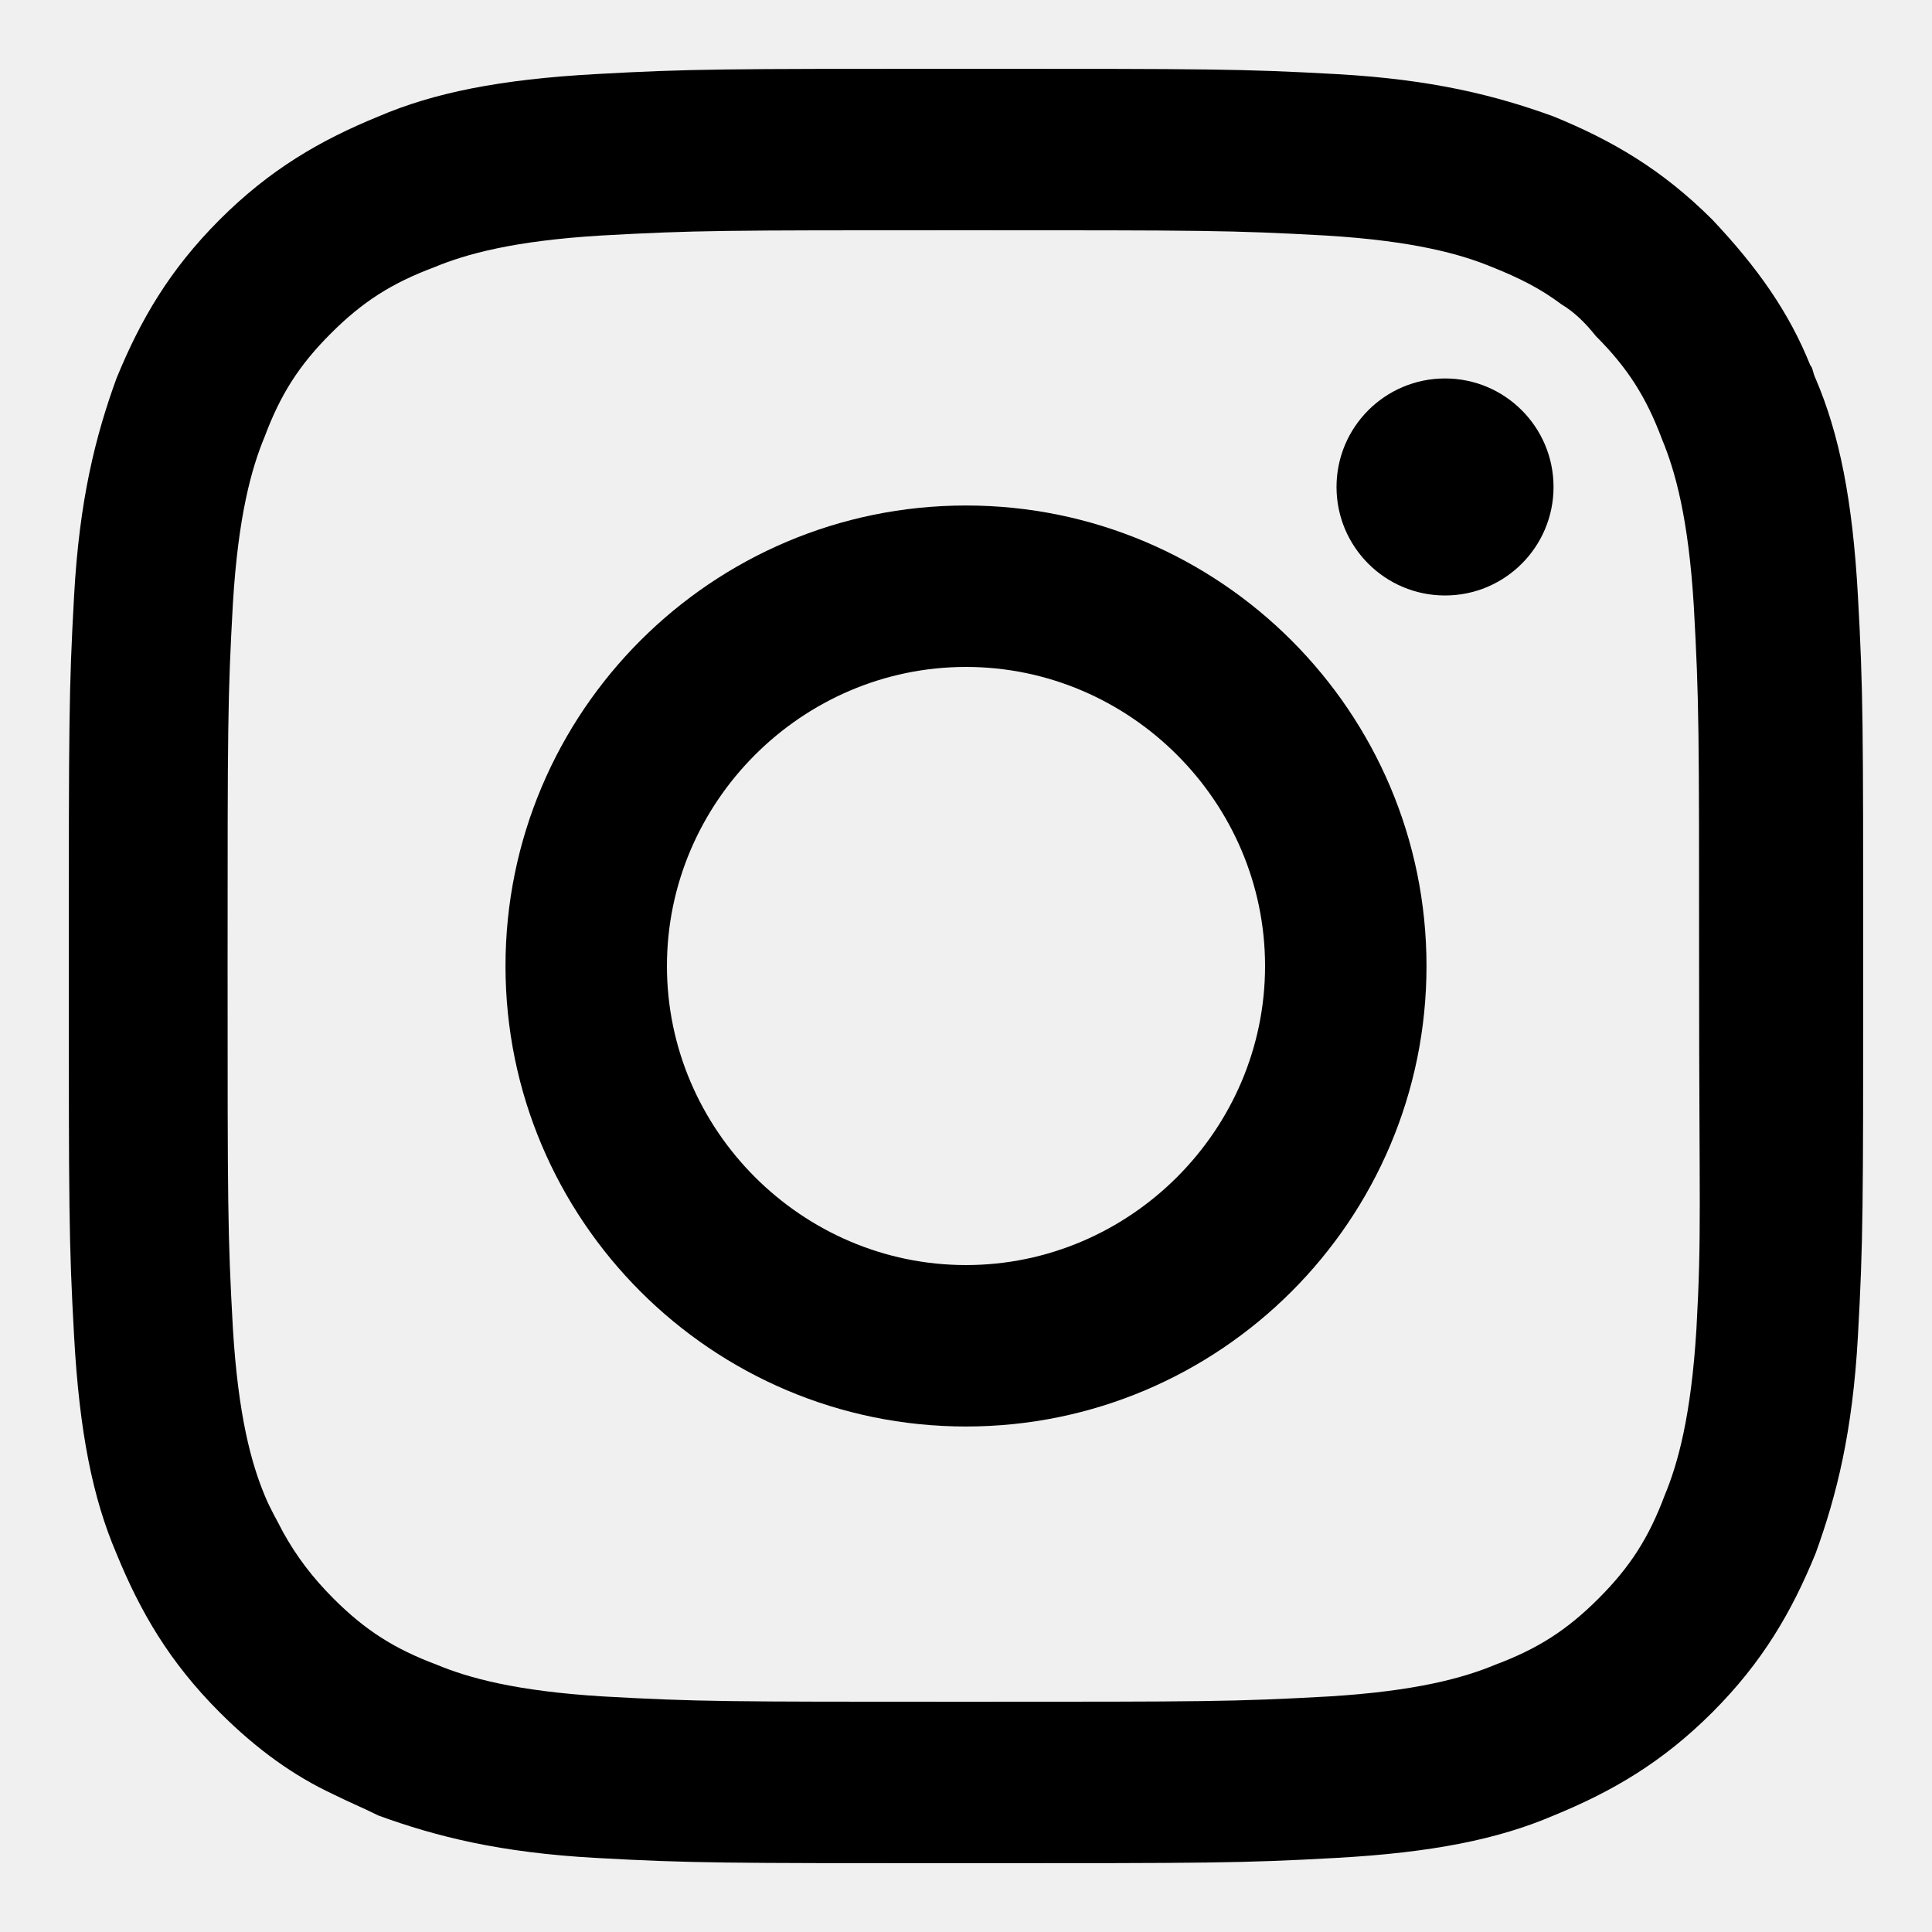
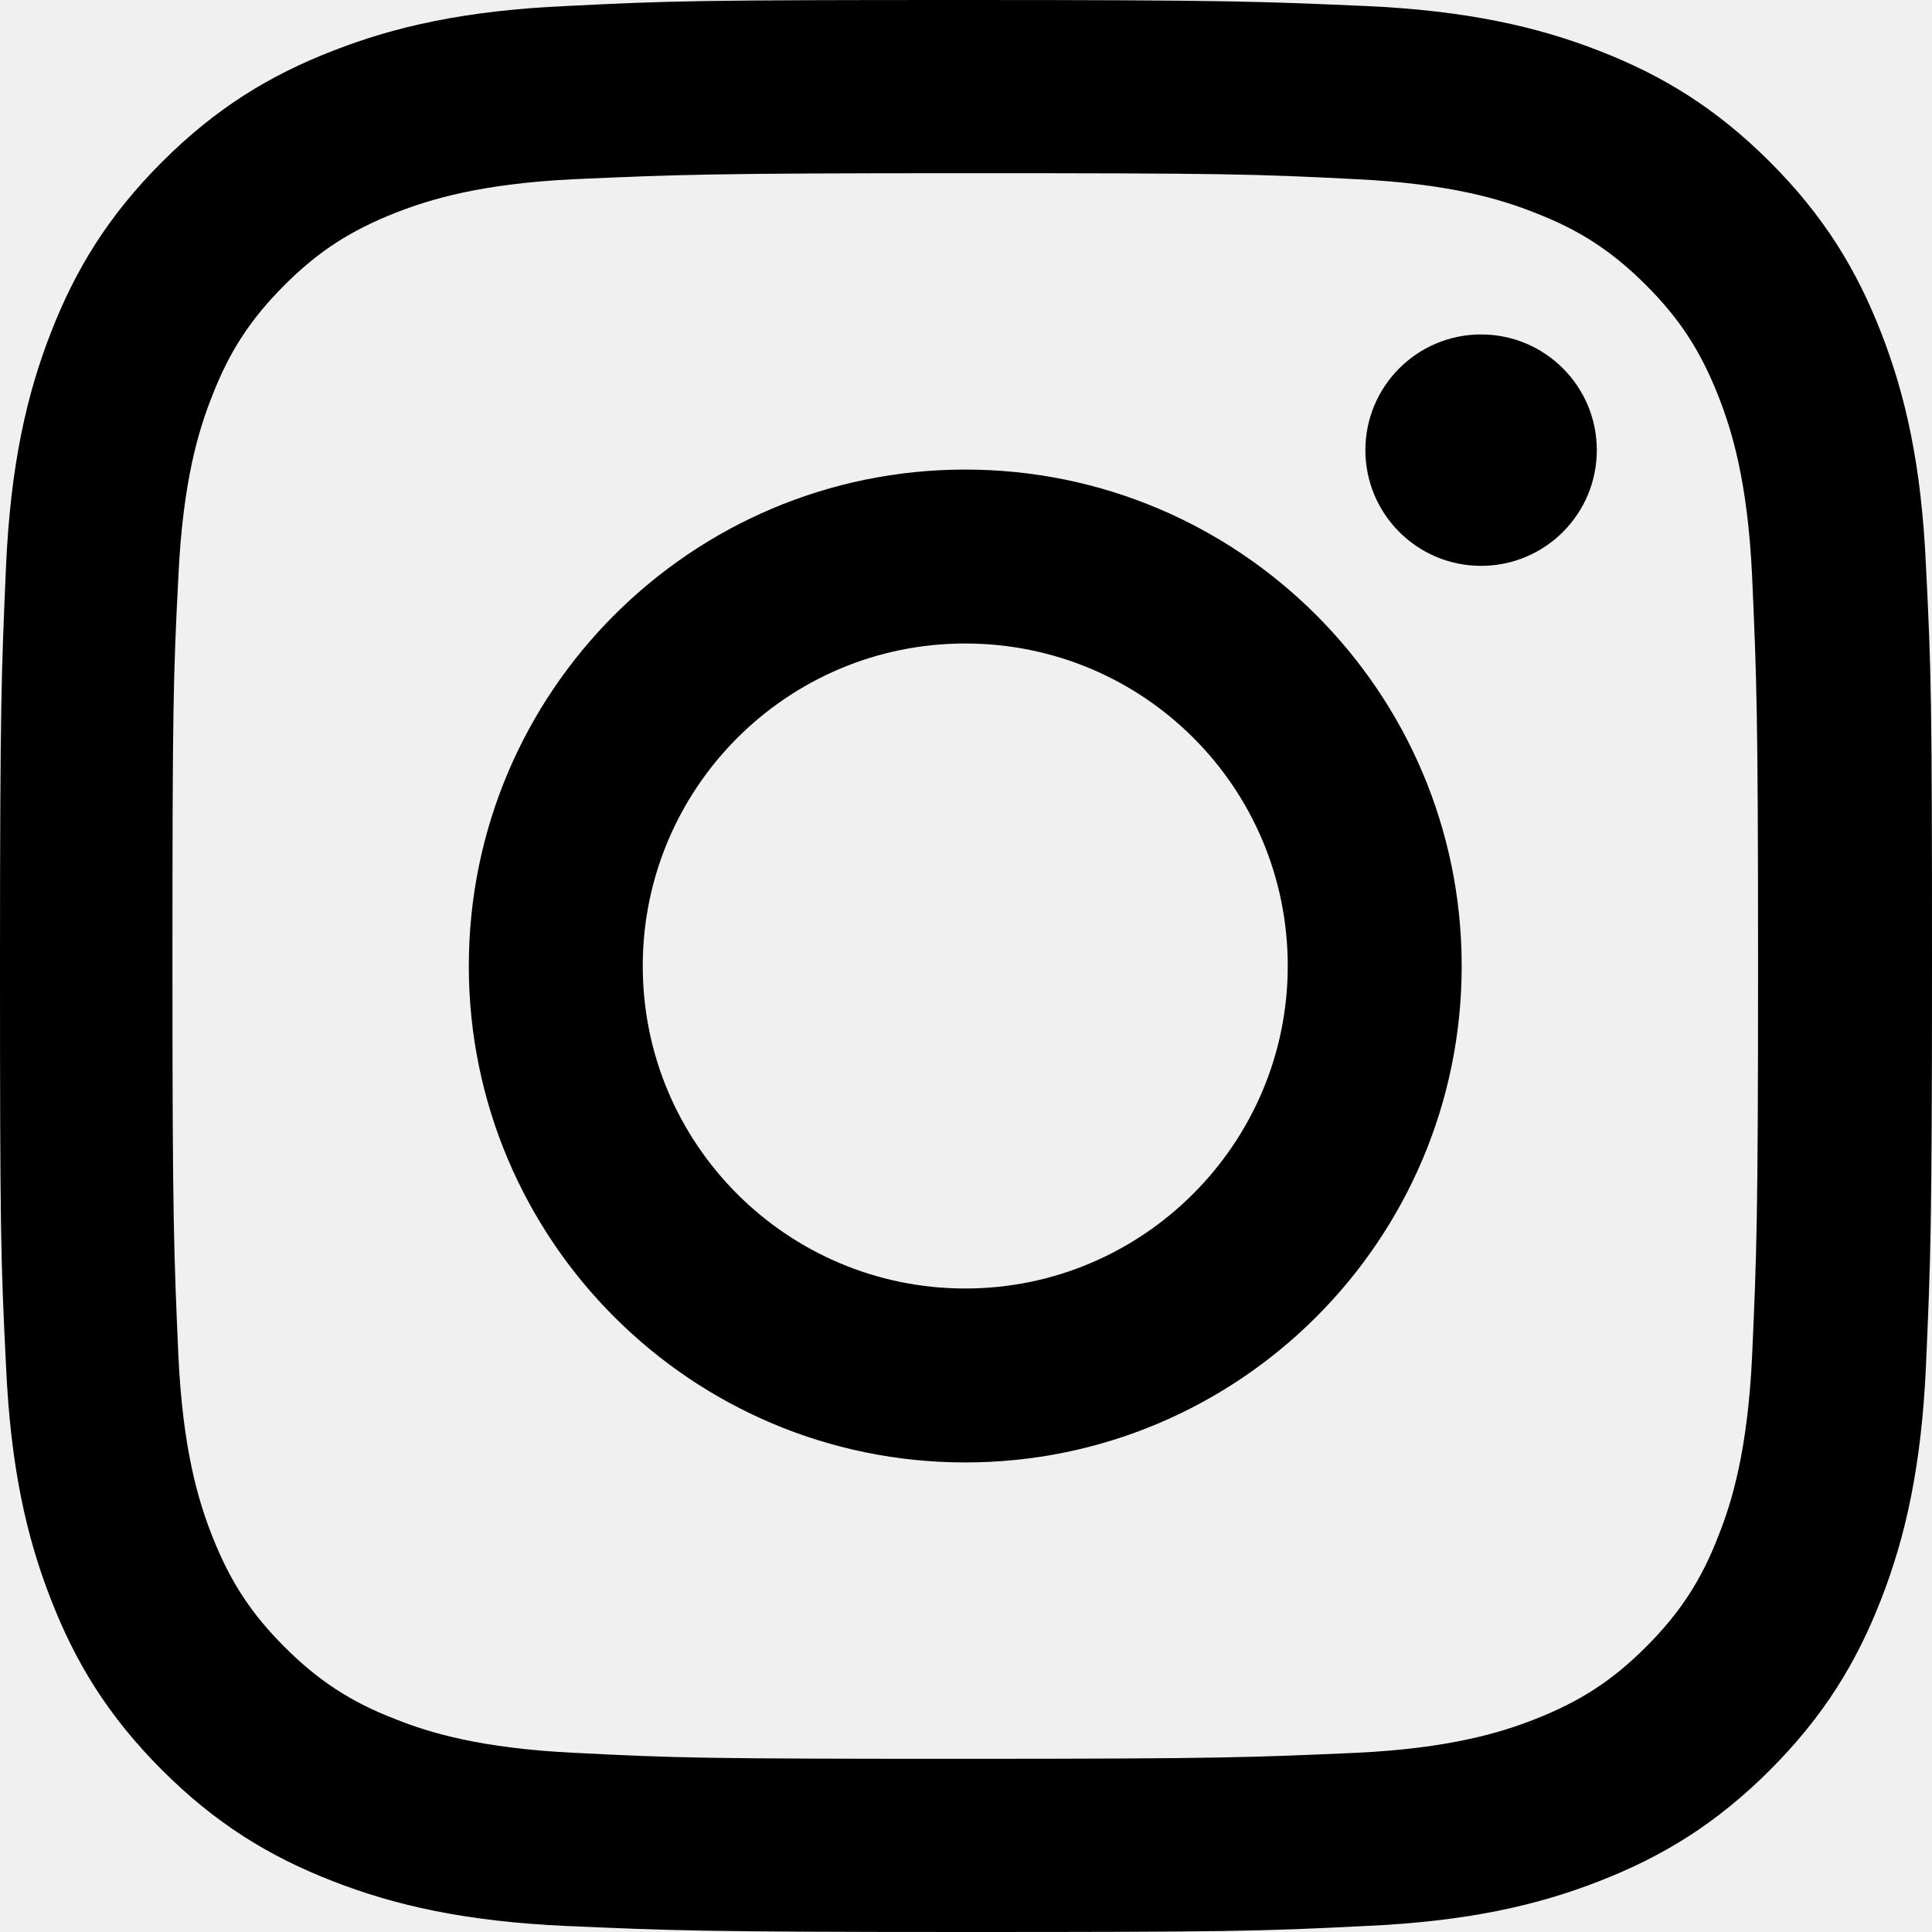
- <svg xmlns="http://www.w3.org/2000/svg" id="Layer_1" viewBox="-923 464 73 73">
-   <style>.st0{fill:#fff}</style>
-   <path d="M-852.8 486.5c-.2-3.6-.7-6.1-1.6-8.2-.1-.2-.1-.4-.2-.5-.8-2-2-3.7-3.7-5.5-1.9-1.9-3.8-3-6-3.9-2.2-.8-4.6-1.4-8.2-1.6-3.6-.2-4.8-.2-14-.2s-10.4 0-14 .2c-3.6.2-6.1.7-8.2 1.6-2.2.9-4.1 2-6 3.9-1.9 1.9-3 3.8-3.9 6-.8 2.2-1.4 4.6-1.6 8.2s-.2 4.8-.2 14 0 10.4.2 14c.2 3.6.7 6.1 1.6 8.2.9 2.2 2 4.1 3.9 6 1.4 1.4 2.8 2.4 4.3 3.1.6.3 1.1.5 1.7.8 2.2.8 4.6 1.4 8.2 1.6 3.6.2 4.8.2 14 .2s10.4 0 14-.2c3.6-.2 6.1-.7 8.2-1.6 2.2-.9 4.1-2 6-3.9s3-3.8 3.9-6c.8-2.2 1.4-4.6 1.6-8.2.2-3.6.2-4.8.2-14s0-10.4-.2-14zm-6.1 27.7c-.2 3.3-.7 5.1-1.2 6.3-.6 1.6-1.3 2.7-2.5 3.9-1.2 1.2-2.3 1.9-3.9 2.5-1.2.5-3 1-6.3 1.2-3.6.2-4.6.2-13.7.2s-10.1 0-13.7-.2c-3.3-.2-5.1-.7-6.3-1.2-1.6-.6-2.7-1.3-3.9-2.5-.8-.8-1.4-1.6-1.9-2.5-.2-.4-.5-.9-.7-1.4-.5-1.2-1-3-1.2-6.3-.2-3.6-.2-4.6-.2-13.7s0-10.1.2-13.7c.2-3.3.7-5.1 1.2-6.3.6-1.6 1.3-2.7 2.5-3.9 1.2-1.2 2.3-1.9 3.9-2.5 1.2-.5 3-1 6.3-1.2 3.6-.2 4.6-.2 13.7-.2s10.1 0 13.7.2c3.3.2 5.1.7 6.3 1.2 1 .4 1.8.8 2.6 1.4.5.3.9.7 1.3 1.2 1.2 1.2 1.9 2.3 2.5 3.9.5 1.2 1 3 1.2 6.3.2 3.6.2 4.6.2 13.7s.1 10-.1 13.6z" />
-   <path d="M-886.5 483.1c-9.6 0-17.4 7.8-17.4 17.4s7.8 17.4 17.4 17.4 17.4-7.8 17.4-17.4-7.8-17.4-17.4-17.4zm0 28.7c-6.2 0-11.3-5.1-11.3-11.3s5.1-11.3 11.3-11.3 11.3 5.1 11.3 11.3-5.1 11.3-11.3 11.3z" />
-   <circle cx="-868.4" cy="482.4" r="4.1" />
+ <svg xmlns="http://www.w3.org/2000/svg" viewBox="-576.3 448.1 258.8 258.8">
+   <path d="M-324.3 492.7c-3.3-8.5-7.7-15.7-14.9-22.9-7.2-7.2-14.4-11.6-22.9-14.9-8.2-3.2-17.7-5.4-31.4-6-13.8-.6-18.2-.8-53.4-.8s-39.6.1-53.4.8c-13.8.6-23.2 2.8-31.4 6-8.5 3.3-15.7 7.7-22.9 14.9-7.2 7.2-11.6 14.4-14.9 22.9-3.2 8.2-5.4 17.7-6 31.4-.6 13.8-.8 18.2-.8 53.4s.1 39.6.8 53.4c.6 13.8 2.8 23.2 6 31.4 3.3 8.5 7.7 15.7 14.9 22.9 7.2 7.2 14.4 11.6 22.9 14.9 8.2 3.2 17.7 5.4 31.4 6 13.8.6 18.2.8 53.4.8s39.6-.1 53.4-.8c13.8-.6 23.2-2.8 31.4-6 8.5-3.3 15.7-7.7 22.9-14.9 7.2-7.2 11.6-14.4 14.9-22.9 3.2-8.2 5.4-17.7 6-31.4.6-13.8.8-18.2.8-53.4s-.1-39.6-.8-53.4c-.6-13.8-2.8-23.2-6-31.4zm-17.3 137.1c-.6 12.6-2.7 19.5-4.5 24-2.3 6-5.2 10.4-9.7 14.9s-8.8 7.3-14.9 9.7c-4.6 1.8-11.4 3.9-24 4.5-13.7.6-17.7.8-52.3.8s-38.7-.1-52.3-.8c-12.6-.6-19.5-2.7-24-4.5-6-2.3-10.4-5.2-14.9-9.7s-7.3-8.8-9.7-14.9c-1.8-4.6-3.9-11.4-4.5-24-.6-13.7-.8-17.8-.8-52.3s.1-38.7.8-52.3c.6-12.6 2.7-19.5 4.5-24 2.3-6 5.2-10.4 9.7-14.9s8.8-7.3 14.9-9.7c4.6-1.8 11.4-3.9 24-4.5 13.7-.6 17.8-.8 52.3-.8s38.7.1 52.3.8c12.6.6 19.5 2.7 24 4.5 6 2.3 10.4 5.2 14.9 9.7s7.3 8.8 9.7 14.9c1.8 4.6 3.9 11.4 4.5 24 .6 13.7.8 17.8.8 52.3s-.2 38.7-.8 52.3z" />
+   <path d="M-447 511c-36.7 0-66.5 29.8-66.5 66.5S-483.7 644-447 644s66.5-29.8 66.5-66.5S-410.3 511-447 511zm0 109.7c-23.8 0-43.2-19.3-43.2-43.2 0-23.8 19.3-43.2 43.2-43.2 23.9 0 43.2 19.3 43.2 43.2 0 23.8-19.4 43.2-43.2 43.2z" />
+   <circle cx="-377.9" cy="508.4" r="15.5" />
</svg>
